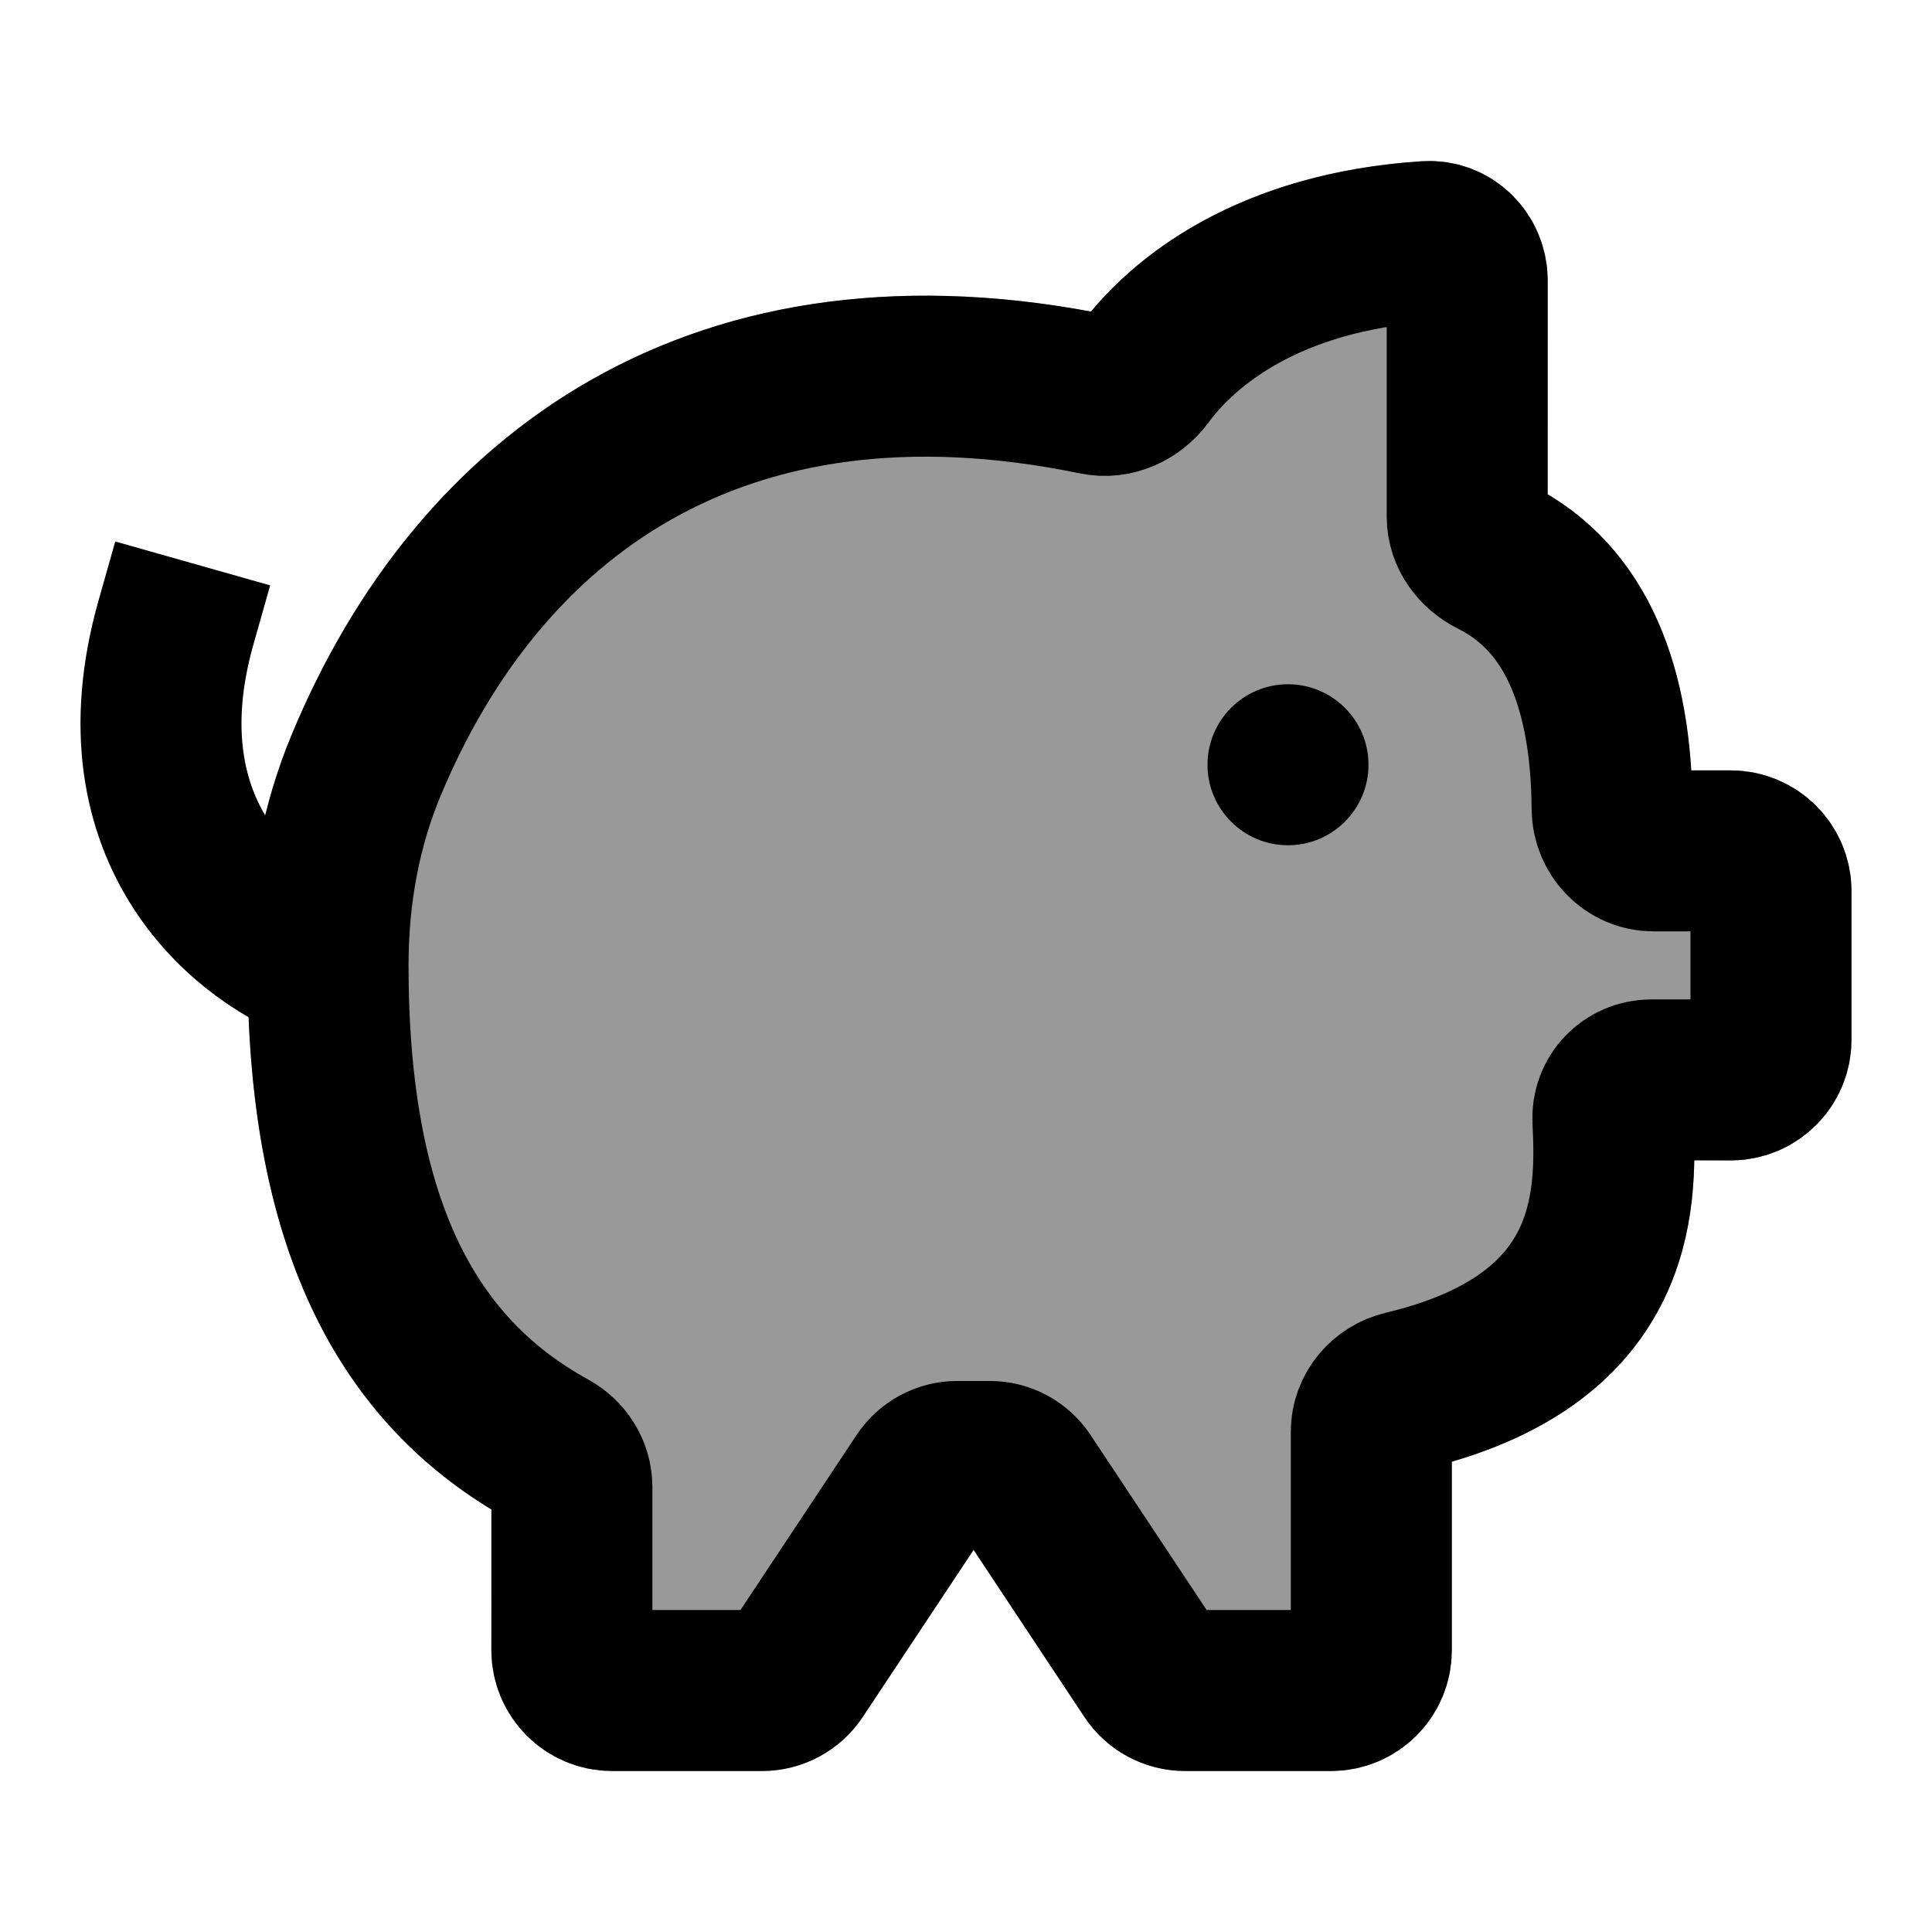
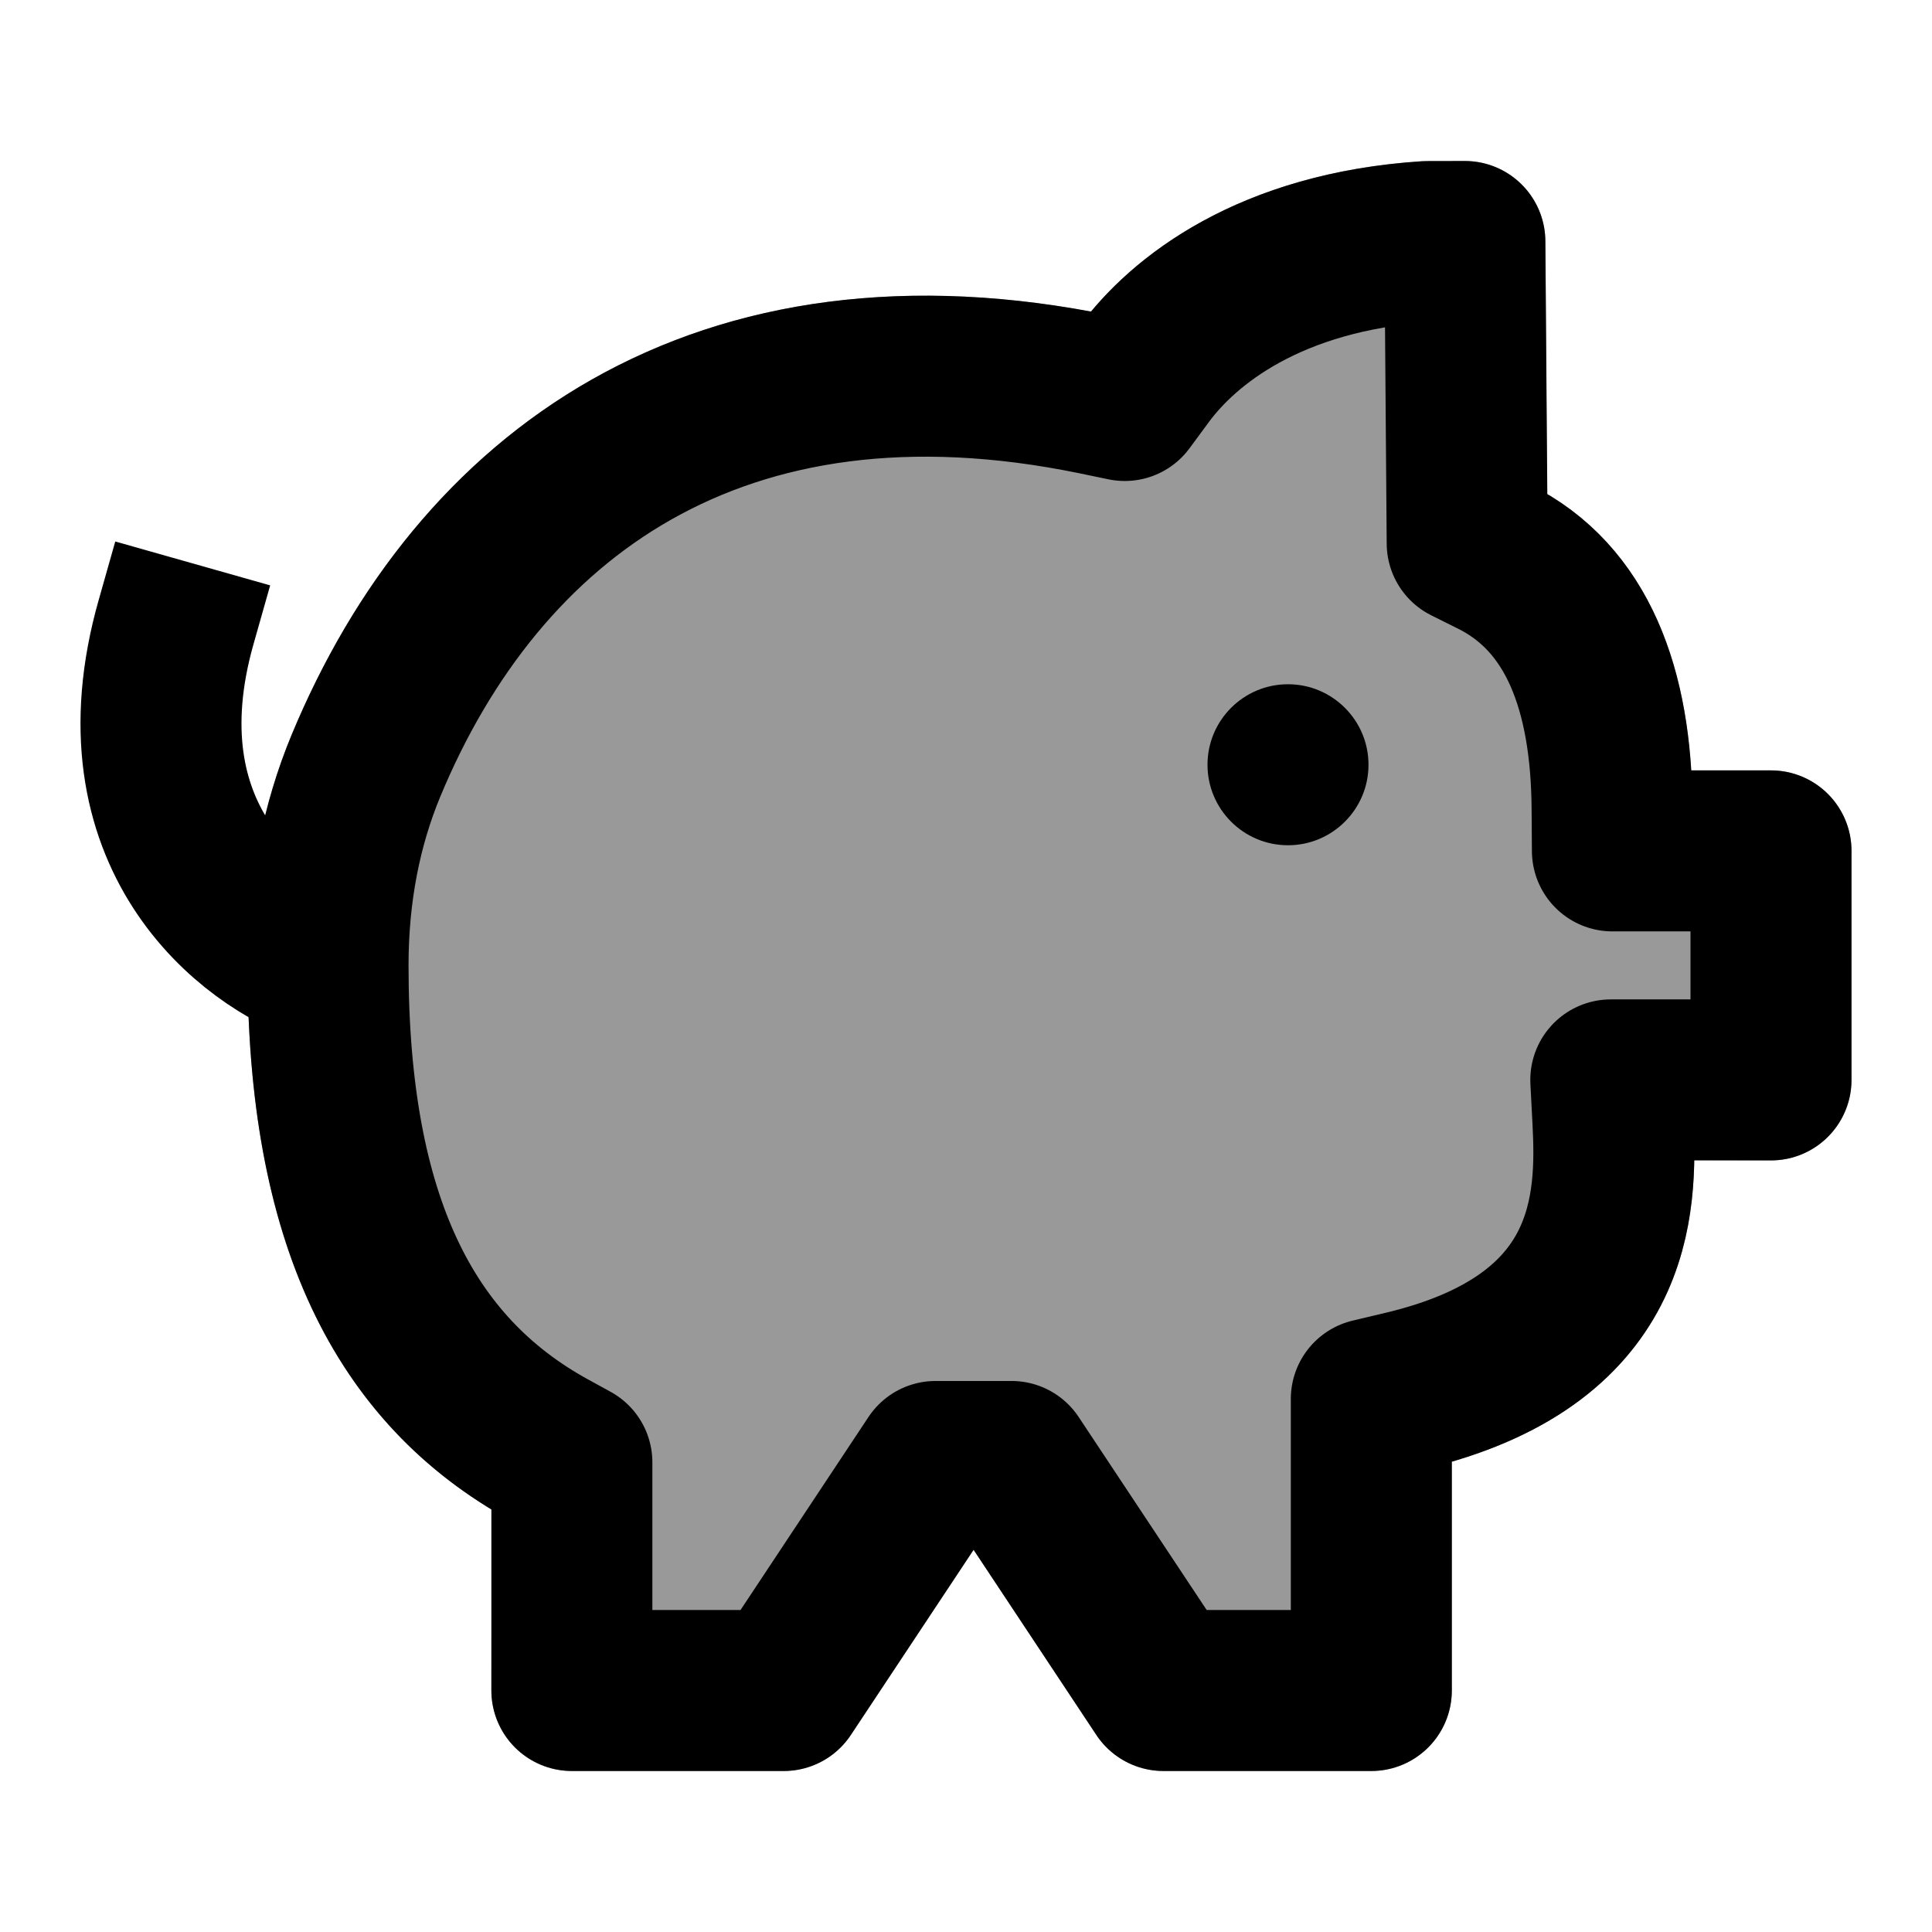
<svg xmlns="http://www.w3.org/2000/svg" width="24" height="24" viewBox="0 0 24 24" fill="none" stroke="currentColor" stroke-width="2" stroke-linecap="butt" stroke-linejoin="round">
-   <path d="M3.075 11.992C3.075 12.664 3.115 13.291 3.197 13.876C3.28 14.46 3.405 15.006 3.575 15.511C3.747 16.017 3.963 16.482 4.229 16.905C4.495 17.33 4.806 17.708 5.162 18.04C5.452 18.31 5.769 18.547 6.108 18.753L6.104 20.5C6.104 20.913 6.273 21.29 6.543 21.56C6.813 21.831 7.189 22 7.604 22L9.467 22C9.719 22 9.962 21.937 10.177 21.822C10.392 21.706 10.579 21.538 10.717 21.329L12.097 19.25L13.471 21.329C13.61 21.538 13.796 21.706 14.011 21.822C14.226 21.937 14.469 22 14.721 22L16.535 22C16.949 22 17.325 21.831 17.596 21.56C17.866 21.29 18.035 20.913 18.035 20.5L18.035 18.154C18.626 17.985 19.127 17.749 19.543 17.454C20.043 17.099 20.396 16.674 20.632 16.218C20.866 15.767 20.971 15.312 21.016 14.909C21.036 14.735 21.044 14.568 21.047 14.411L21.5 14.415C21.914 14.415 22.291 14.245 22.561 13.975C22.831 13.705 23 13.328 23 12.914L23 11.071C23 10.657 22.831 10.281 22.561 10.01C22.291 9.74 21.914 9.57 21.5 9.57L21.006 9.57C20.986 9.184 20.932 8.805 20.842 8.444C20.715 7.942 20.513 7.462 20.208 7.04C19.946 6.678 19.618 6.372 19.222 6.138L19.226 3.486C19.226 3.074 19.059 2.692 18.78 2.419C18.499 2.143 18.1 1.975 17.662 2.003C16.92 2.051 16.271 2.193 15.71 2.399C15.149 2.604 14.681 2.871 14.298 3.162C13.997 3.391 13.749 3.634 13.55 3.874C13.086 3.784 12.628 3.726 12.182 3.696C11.654 3.661 11.145 3.666 10.653 3.71C10.162 3.753 9.691 3.834 9.239 3.952C8.787 4.07 8.357 4.223 7.948 4.41C7.54 4.596 7.155 4.815 6.794 5.063C6.433 5.311 6.096 5.587 5.783 5.887C5.471 6.187 5.183 6.511 4.92 6.854C4.656 7.198 4.417 7.562 4.201 7.942C3.986 8.322 3.793 8.718 3.623 9.127C3.444 9.559 3.306 10.015 3.214 10.494C3.122 10.973 3.075 11.473 3.075 11.992Z" fill="currentColor" fill-opacity="0.4" stroke="none" />
-   <path d="M4.075 11.992C4.075 15.151 5.019 17.021 6.823 18.012C6.992 18.104 7.104 18.278 7.104 18.471L7.104 20.5C7.104 20.776 7.328 21 7.604 21L9.467 21C9.635 21 9.791 20.916 9.884 20.776L11.474 18.379C11.567 18.239 11.723 18.155 11.89 18.155L12.297 18.155C12.465 18.155 12.621 18.239 12.714 18.379L14.304 20.776C14.397 20.916 14.553 21 14.721 21L16.535 21C16.811 21 17.035 20.776 17.035 20.5L17.035 17.785C17.035 17.542 17.211 17.336 17.447 17.28C20.066 16.656 20.09 14.969 20.036 13.914C20.022 13.638 20.238 13.415 20.514 13.415L21.5 13.415C21.776 13.415 22 13.191 22 12.914L22 11.071C22 10.794 21.776 10.57 21.5 10.57L20.541 10.57C20.254 10.57 20.028 10.33 20.026 10.043C20.016 8.562 19.596 7.431 18.559 6.915C18.367 6.819 18.226 6.633 18.226 6.418L18.226 3.486C18.226 3.209 18.002 2.983 17.726 3.001C15.771 3.128 14.697 3.988 14.208 4.655C14.071 4.84 13.842 4.948 13.616 4.901C8.927 3.934 5.942 6.152 4.547 9.51C4.241 10.246 4.075 11.075 4.075 11.992ZM4.075 11.992C3.131 11.677 1.433 10.381 2.188 7.726L2.394 6.999" fill="none" />
+   <path d="M3.075 11.992C3.075 12.664 3.115 13.291 3.197 13.876C3.28 14.46 3.405 15.006 3.575 15.511C3.747 16.017 3.963 16.482 4.229 16.905C4.495 17.33 4.806 17.708 5.162 18.04C5.452 18.31 5.769 18.547 6.108 18.753L6.104 21C6.104 21.552 6.551 22 7.104 22L9.736 22C10.071 22 10.384 21.832 10.569 21.553L12.096 19.25L13.619 21.553C13.805 21.832 14.117 22 14.453 22L17.035 22C17.587 22 18.035 21.552 18.035 21L18.035 18.154C18.626 17.985 19.127 17.749 19.543 17.454C20.043 17.099 20.396 16.674 20.632 16.218C20.866 15.767 20.971 15.312 21.016 14.909C21.036 14.735 21.044 14.568 21.047 14.411L22 14.415C22.552 14.415 23 13.967 23 13.415L23 10.57C23 10.018 22.552 9.57 22 9.57L21.006 9.57C20.986 9.184 20.932 8.805 20.842 8.444C20.715 7.942 20.513 7.462 20.208 7.04C19.945 6.676 19.615 6.37 19.218 6.135L19.197 2.992C19.192 2.442 18.745 1.999 18.195 2L17.724 2.001C17.703 2.001 17.682 2.002 17.662 2.003C16.92 2.051 16.271 2.193 15.71 2.399C15.149 2.604 14.681 2.871 14.298 3.162C13.997 3.391 13.749 3.634 13.55 3.874C13.086 3.784 12.628 3.726 12.182 3.696C11.654 3.661 11.145 3.666 10.653 3.71C10.162 3.753 9.691 3.834 9.239 3.952C8.787 4.07 8.357 4.223 7.948 4.41C7.54 4.596 7.155 4.815 6.794 5.063C6.433 5.311 6.096 5.587 5.783 5.887C5.471 6.187 5.183 6.511 4.92 6.854C4.656 7.198 4.417 7.562 4.201 7.942C3.986 8.322 3.793 8.718 3.623 9.127C3.444 9.559 3.306 10.015 3.214 10.494C3.122 10.973 3.075 11.473 3.075 11.992Z" fill="currentColor" fill-opacity="0.4" stroke="none" />
+   <path d="M4.075 11.992C4.075 15.151 5.019 17.021 6.823 18.012L7.104 18.166L7.104 21L9.736 21L11.622 18.155L12.566 18.155L14.453 21L17.035 21L17.035 17.378L17.447 17.28C20.066 16.656 20.09 14.969 20.036 13.914L20.01 13.415L22 13.415L22 10.57L20.03 10.57L20.026 10.043C20.016 8.562 19.596 7.431 18.559 6.915L18.226 6.749L18.197 3L17.726 3.001C15.771 3.128 14.697 3.988 14.208 4.655L13.972 4.975L13.616 4.901C8.927 3.934 5.942 6.152 4.547 9.51C4.241 10.246 4.075 11.075 4.075 11.992ZM4.075 11.992C3.131 11.677 1.433 10.381 2.188 7.726L2.394 6.999" fill="none" />
  <path d="M17 9.5C17 10.052 16.552 10.5 16 10.5C15.448 10.5 15 10.052 15 9.5C15 8.948 15.448 8.5 16 8.5C16.552 8.5 17 8.948 17 9.5Z" fill="currentColor" stroke="none" />
</svg>
